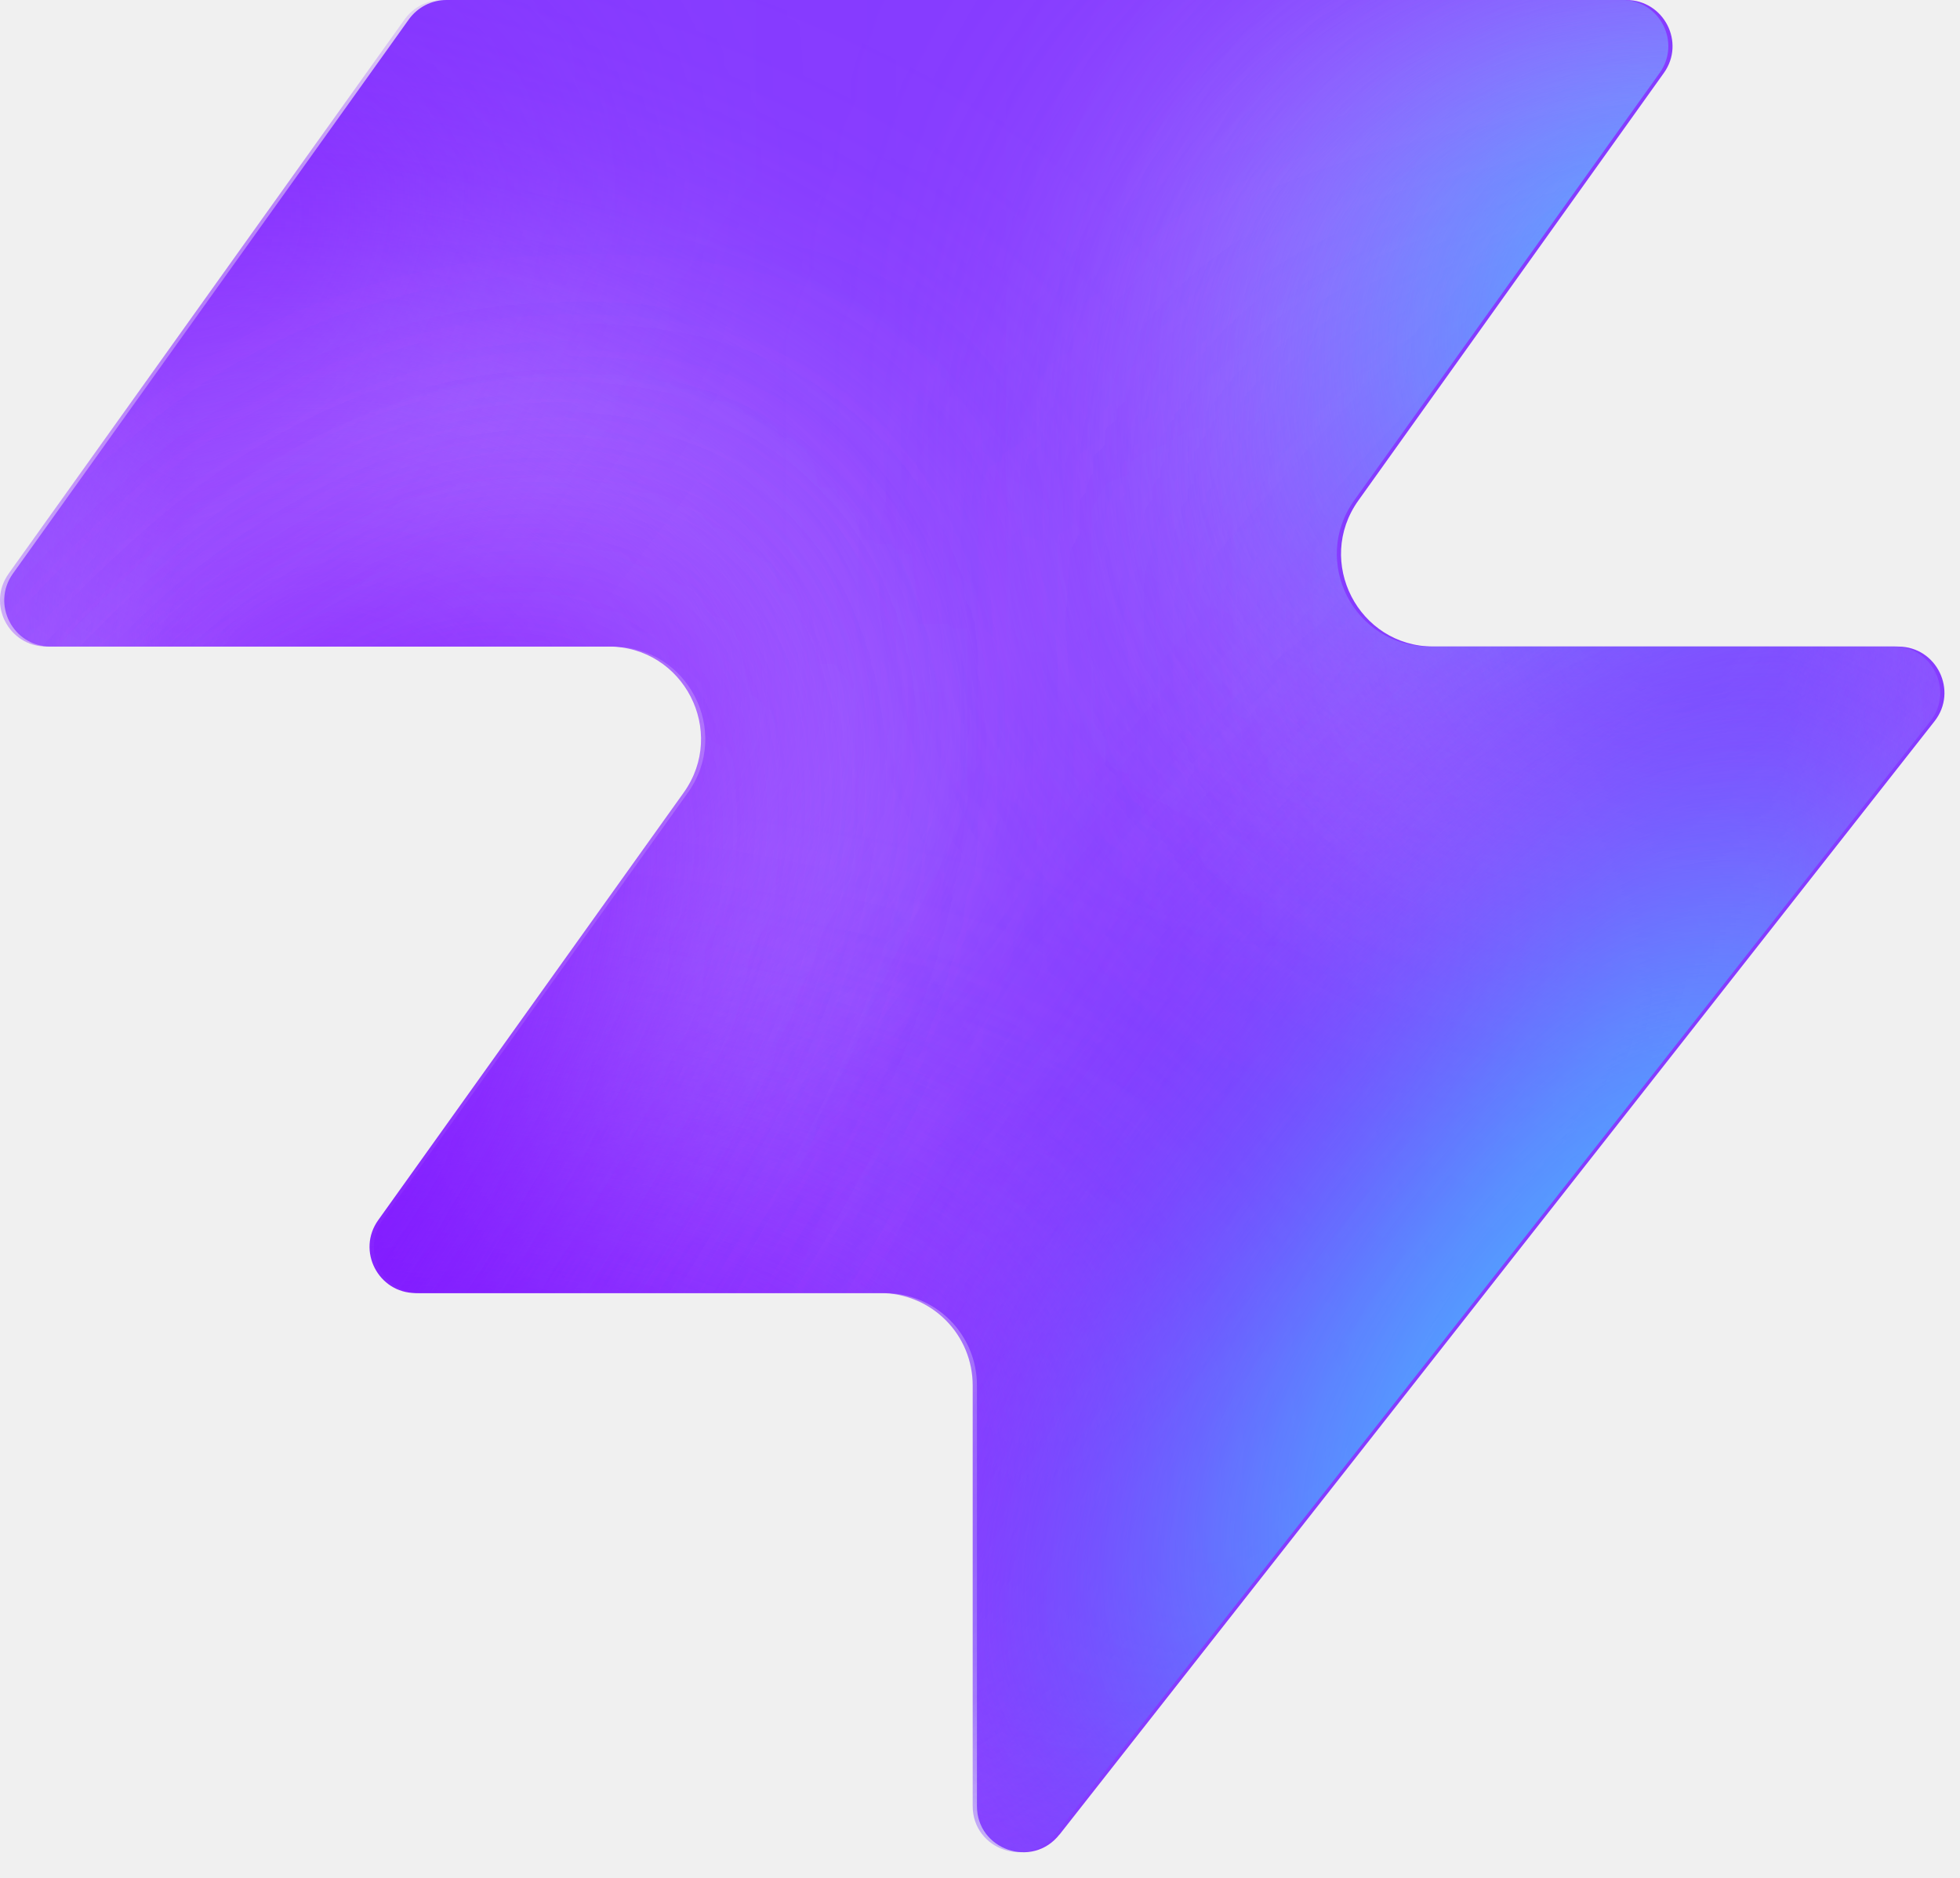
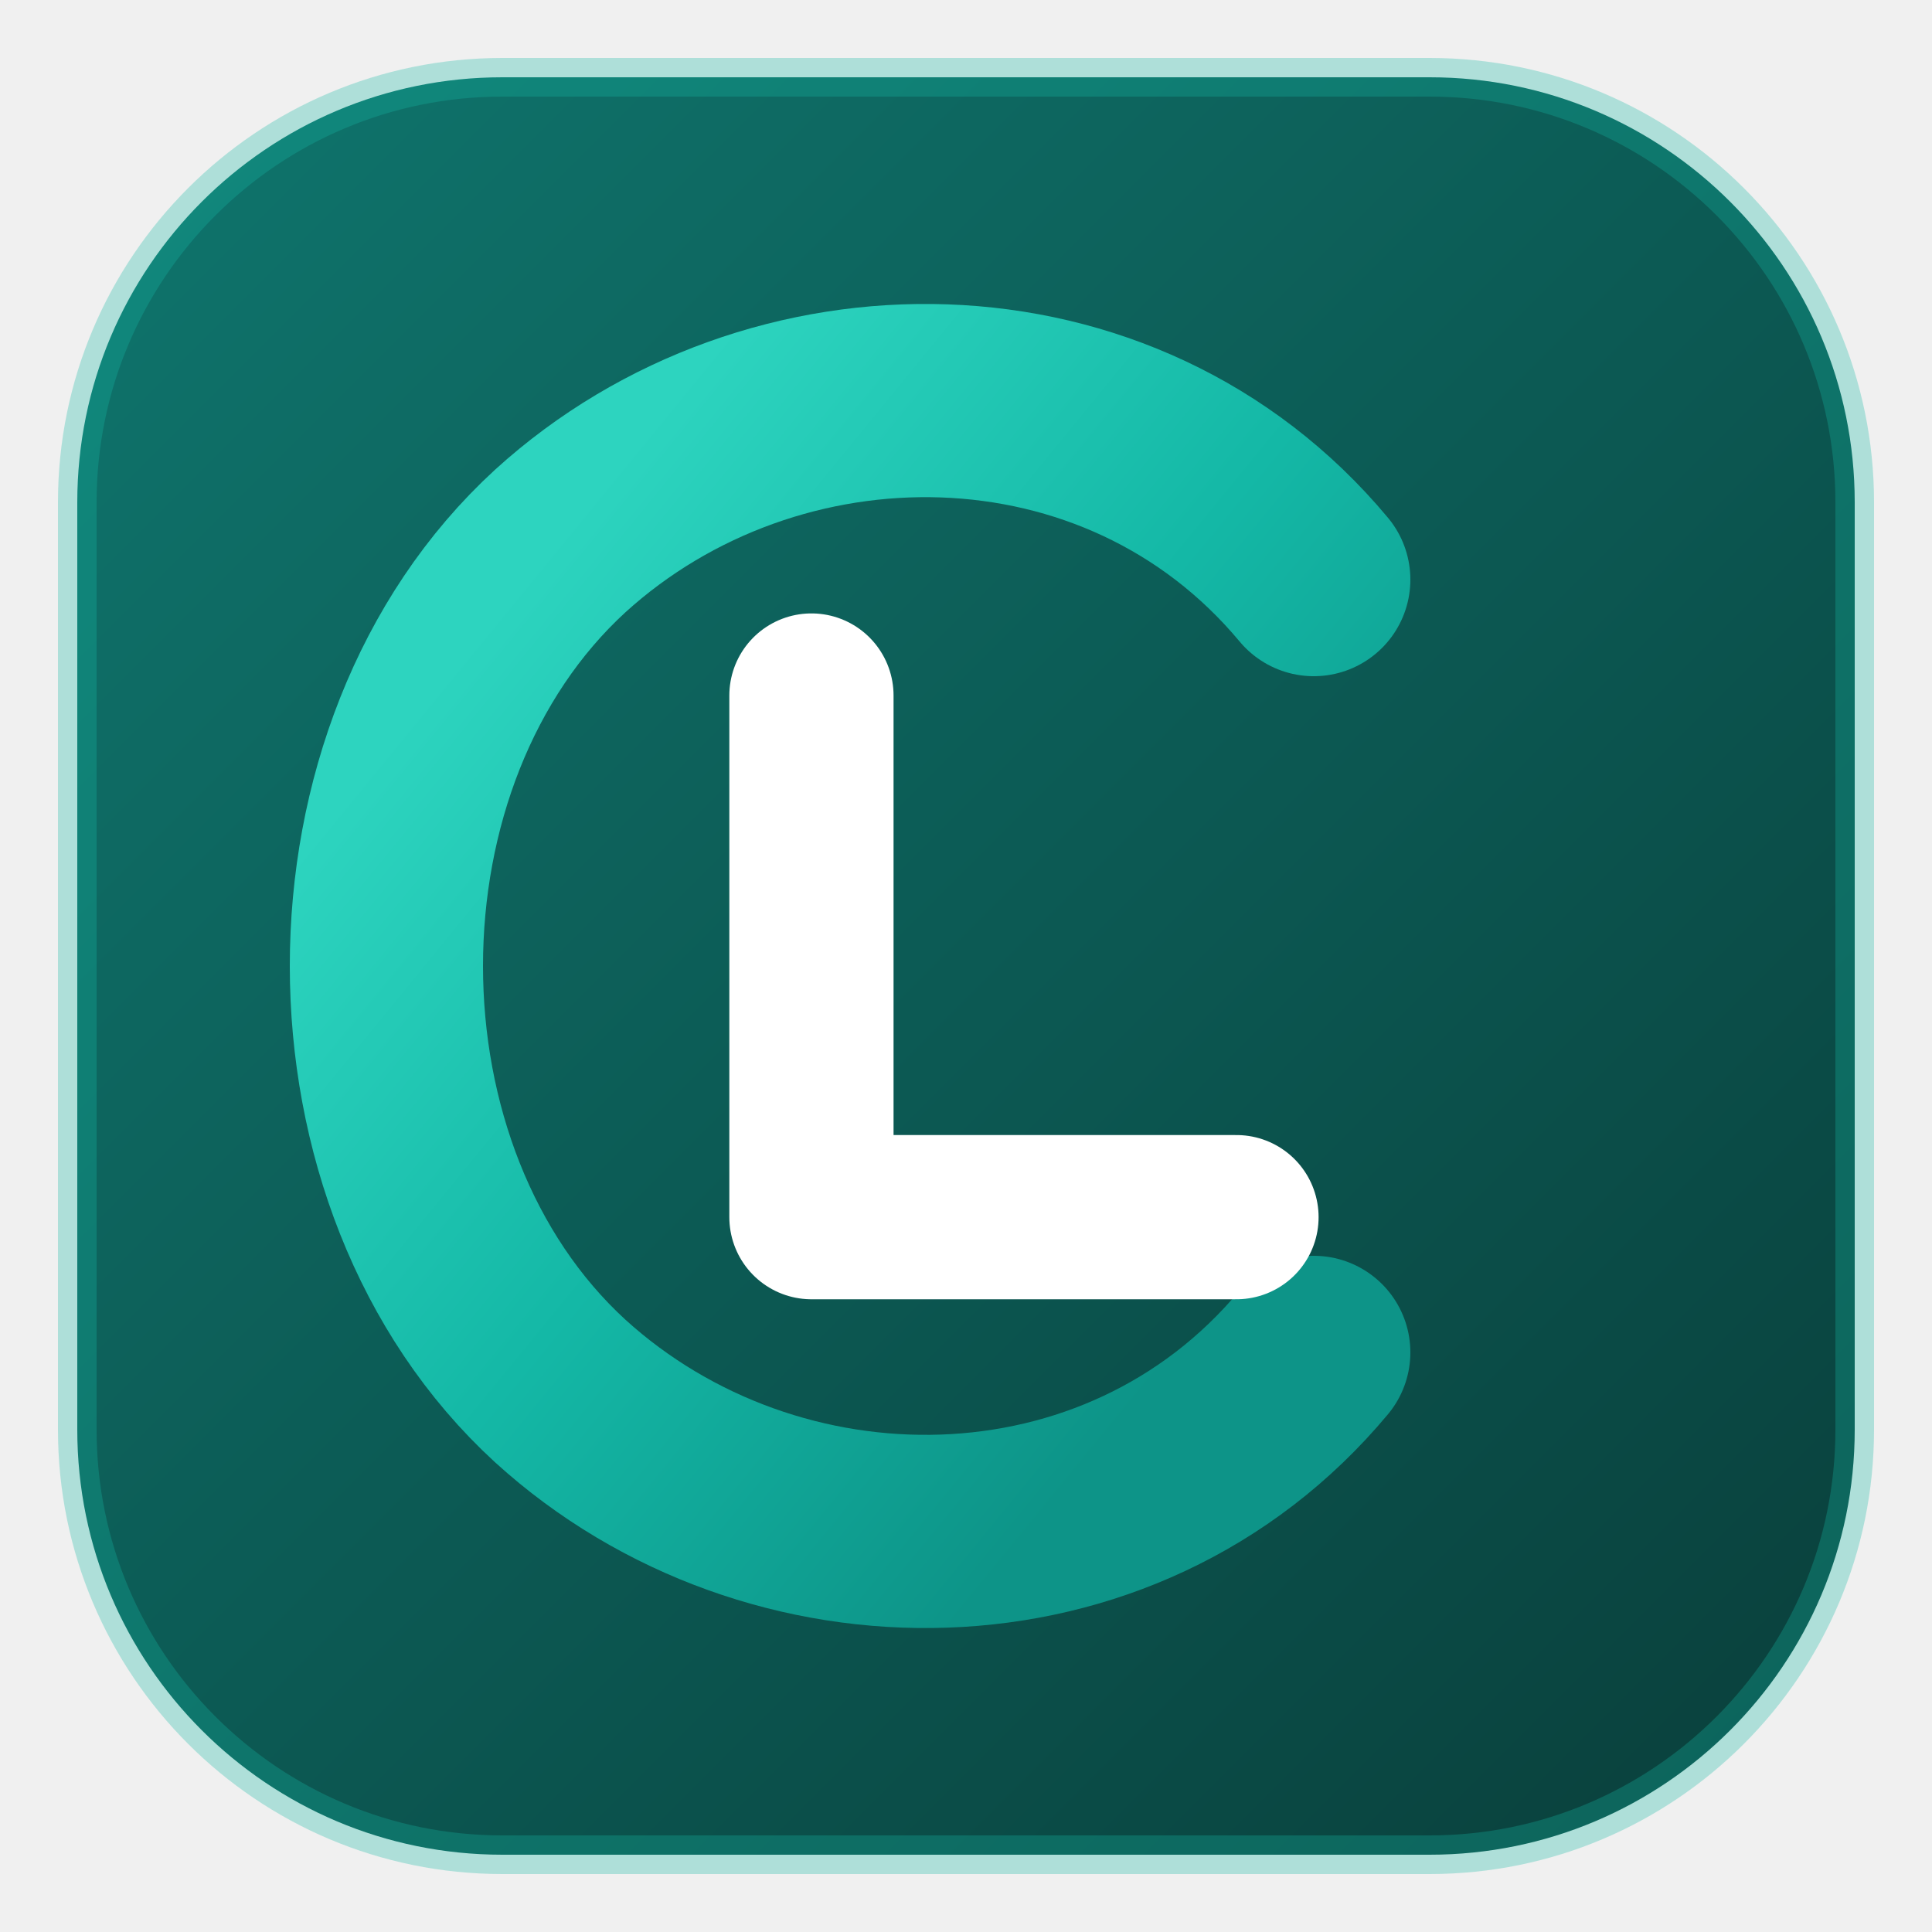
- <svg xmlns="http://www.w3.org/2000/svg" width="48" height="46" fill="none" viewBox="0 0 48 46">
-   <path fill="#863bff" d="M25.946 44.938c-.664.845-2.021.375-2.021-.698V33.937a2.26 2.26 0 0 0-2.262-2.262H10.287c-.92 0-1.456-1.04-.92-1.788l7.48-10.471c1.07-1.497 0-3.578-1.842-3.578H1.237c-.92 0-1.456-1.04-.92-1.788L10.013.474c.214-.297.556-.474.92-.474h28.894c.92 0 1.456 1.04.92 1.788l-7.48 10.471c-1.07 1.498 0 3.579 1.842 3.579h11.377c.943 0 1.473 1.088.89 1.83L25.947 44.94z" style="fill:#863bff;fill:color(display-p3 .525 .23 1);fill-opacity:1" />
-   <mask id="a" width="48" height="46" x="0" y="0" maskUnits="userSpaceOnUse" style="mask-type:alpha">
-     <path fill="#000" d="M25.842 44.938c-.664.844-2.021.375-2.021-.698V33.937a2.26 2.26 0 0 0-2.262-2.262H10.183c-.92 0-1.456-1.04-.92-1.788l7.48-10.471c1.07-1.498 0-3.579-1.842-3.579H1.133c-.92 0-1.456-1.04-.92-1.787L9.91.473c.214-.297.556-.474.92-.474h28.894c.92 0 1.456 1.04.92 1.788l-7.48 10.471c-1.07 1.498 0 3.578 1.842 3.578h11.377c.943 0 1.473 1.088.89 1.832L25.843 44.94z" style="fill:#000;fill-opacity:1" />
-   </mask>
-   <g mask="url(#a)">
-     <g filter="url(#b)">
-       <ellipse cx="5.508" cy="14.704" fill="#ede6ff" rx="5.508" ry="14.704" style="fill:#ede6ff;fill:color(display-p3 .927 .903 1);fill-opacity:1" transform="matrix(.00324 1 1 -.00324 -4.47 31.516)" />
-     </g>
-     <g filter="url(#c)">
-       <ellipse cx="10.399" cy="29.851" fill="#ede6ff" rx="10.399" ry="29.851" style="fill:#ede6ff;fill:color(display-p3 .927 .903 1);fill-opacity:1" transform="matrix(.00324 1 1 -.00324 -39.328 7.883)" />
-     </g>
-     <g filter="url(#d)">
-       <ellipse cx="5.508" cy="30.487" fill="#7e14ff" rx="5.508" ry="30.487" style="fill:#7e14ff;fill:color(display-p3 .492 .077 1);fill-opacity:1" transform="rotate(89.814 -25.913 -14.639)scale(1 -1)" />
-     </g>
-     <g filter="url(#e)">
-       <ellipse cx="5.508" cy="30.599" fill="#7e14ff" rx="5.508" ry="30.599" style="fill:#7e14ff;fill:color(display-p3 .492 .077 1);fill-opacity:1" transform="rotate(89.814 -32.644 -3.334)scale(1 -1)" />
-     </g>
-     <g filter="url(#f)">
-       <ellipse cx="5.508" cy="30.599" fill="#7e14ff" rx="5.508" ry="30.599" style="fill:#7e14ff;fill:color(display-p3 .492 .077 1);fill-opacity:1" transform="matrix(.00324 1 1 -.00324 -34.34 30.47)" />
-     </g>
-     <g filter="url(#g)">
-       <ellipse cx="14.072" cy="22.078" fill="#ede6ff" rx="14.072" ry="22.078" style="fill:#ede6ff;fill:color(display-p3 .927 .903 1);fill-opacity:1" transform="rotate(93.35 24.506 48.493)scale(-1 1)" />
-     </g>
-     <g filter="url(#h)">
-       <ellipse cx="3.47" cy="21.501" fill="#7e14ff" rx="3.47" ry="21.501" style="fill:#7e14ff;fill:color(display-p3 .492 .077 1);fill-opacity:1" transform="rotate(89.009 28.708 47.59)scale(-1 1)" />
-     </g>
-     <g filter="url(#i)">
-       <ellipse cx="3.47" cy="21.501" fill="#7e14ff" rx="3.47" ry="21.501" style="fill:#7e14ff;fill:color(display-p3 .492 .077 1);fill-opacity:1" transform="rotate(89.009 28.708 47.59)scale(-1 1)" />
-     </g>
-     <g filter="url(#j)">
-       <ellipse cx=".387" cy="8.972" fill="#7e14ff" rx="4.407" ry="29.108" style="fill:#7e14ff;fill:color(display-p3 .492 .077 1);fill-opacity:1" transform="rotate(39.51 .387 8.972)" />
-     </g>
-     <g filter="url(#k)">
-       <ellipse cx="47.523" cy="-6.092" fill="#7e14ff" rx="4.407" ry="29.108" style="fill:#7e14ff;fill:color(display-p3 .492 .077 1);fill-opacity:1" transform="rotate(37.892 47.523 -6.092)" />
-     </g>
-     <g filter="url(#l)">
-       <ellipse cx="41.412" cy="6.333" fill="#47bfff" rx="5.971" ry="9.665" style="fill:#47bfff;fill:color(display-p3 .28 .748 1);fill-opacity:1" transform="rotate(37.892 41.412 6.333)" />
-     </g>
-     <g filter="url(#m)">
-       <ellipse cx="-1.879" cy="38.332" fill="#7e14ff" rx="4.407" ry="29.108" style="fill:#7e14ff;fill:color(display-p3 .492 .077 1);fill-opacity:1" transform="rotate(37.892 -1.88 38.332)" />
-     </g>
-     <g filter="url(#n)">
-       <ellipse cx="-1.879" cy="38.332" fill="#7e14ff" rx="4.407" ry="29.108" style="fill:#7e14ff;fill:color(display-p3 .492 .077 1);fill-opacity:1" transform="rotate(37.892 -1.88 38.332)" />
-     </g>
-     <g filter="url(#o)">
-       <ellipse cx="35.651" cy="29.907" fill="#7e14ff" rx="4.407" ry="29.108" style="fill:#7e14ff;fill:color(display-p3 .492 .077 1);fill-opacity:1" transform="rotate(37.892 35.651 29.907)" />
-     </g>
-     <g filter="url(#p)">
-       <ellipse cx="38.418" cy="32.4" fill="#47bfff" rx="5.971" ry="15.297" style="fill:#47bfff;fill:color(display-p3 .28 .748 1);fill-opacity:1" transform="rotate(37.892 38.418 32.4)" />
-     </g>
-   </g>
+ <svg xmlns="http://www.w3.org/2000/svg" width="48" height="48" viewBox="0 0 100 100" fill="none">
  <defs>
-     <filter id="b" width="60.045" height="41.654" x="-19.77" y="16.149" color-interpolation-filters="sRGB" filterUnits="userSpaceOnUse">
-       <feFlood flood-opacity="0" result="BackgroundImageFix" />
-       <feBlend in="SourceGraphic" in2="BackgroundImageFix" result="shape" />
-       <feGaussianBlur result="effect1_foregroundBlur_2002_17158" stdDeviation="7.659" />
-     </filter>
-     <filter id="c" width="90.34" height="51.437" x="-54.613" y="-7.533" color-interpolation-filters="sRGB" filterUnits="userSpaceOnUse">
-       <feFlood flood-opacity="0" result="BackgroundImageFix" />
-       <feBlend in="SourceGraphic" in2="BackgroundImageFix" result="shape" />
-       <feGaussianBlur result="effect1_foregroundBlur_2002_17158" stdDeviation="7.659" />
-     </filter>
-     <filter id="d" width="79.355" height="29.4" x="-49.64" y="2.03" color-interpolation-filters="sRGB" filterUnits="userSpaceOnUse">
-       <feFlood flood-opacity="0" result="BackgroundImageFix" />
-       <feBlend in="SourceGraphic" in2="BackgroundImageFix" result="shape" />
-       <feGaussianBlur result="effect1_foregroundBlur_2002_17158" stdDeviation="4.596" />
-     </filter>
-     <filter id="e" width="79.579" height="29.4" x="-45.045" y="20.029" color-interpolation-filters="sRGB" filterUnits="userSpaceOnUse">
-       <feFlood flood-opacity="0" result="BackgroundImageFix" />
-       <feBlend in="SourceGraphic" in2="BackgroundImageFix" result="shape" />
-       <feGaussianBlur result="effect1_foregroundBlur_2002_17158" stdDeviation="4.596" />
-     </filter>
-     <filter id="f" width="79.579" height="29.4" x="-43.513" y="21.178" color-interpolation-filters="sRGB" filterUnits="userSpaceOnUse">
-       <feFlood flood-opacity="0" result="BackgroundImageFix" />
-       <feBlend in="SourceGraphic" in2="BackgroundImageFix" result="shape" />
-       <feGaussianBlur result="effect1_foregroundBlur_2002_17158" stdDeviation="4.596" />
-     </filter>
-     <filter id="g" width="74.749" height="58.852" x="15.756" y="-17.901" color-interpolation-filters="sRGB" filterUnits="userSpaceOnUse">
-       <feFlood flood-opacity="0" result="BackgroundImageFix" />
-       <feBlend in="SourceGraphic" in2="BackgroundImageFix" result="shape" />
-       <feGaussianBlur result="effect1_foregroundBlur_2002_17158" stdDeviation="7.659" />
-     </filter>
-     <filter id="h" width="61.377" height="25.362" x="23.548" y="2.284" color-interpolation-filters="sRGB" filterUnits="userSpaceOnUse">
-       <feFlood flood-opacity="0" result="BackgroundImageFix" />
-       <feBlend in="SourceGraphic" in2="BackgroundImageFix" result="shape" />
-       <feGaussianBlur result="effect1_foregroundBlur_2002_17158" stdDeviation="4.596" />
-     </filter>
-     <filter id="i" width="61.377" height="25.362" x="23.548" y="2.284" color-interpolation-filters="sRGB" filterUnits="userSpaceOnUse">
-       <feFlood flood-opacity="0" result="BackgroundImageFix" />
-       <feBlend in="SourceGraphic" in2="BackgroundImageFix" result="shape" />
-       <feGaussianBlur result="effect1_foregroundBlur_2002_17158" stdDeviation="4.596" />
-     </filter>
-     <filter id="j" width="56.045" height="63.649" x="-27.636" y="-22.853" color-interpolation-filters="sRGB" filterUnits="userSpaceOnUse">
-       <feFlood flood-opacity="0" result="BackgroundImageFix" />
-       <feBlend in="SourceGraphic" in2="BackgroundImageFix" result="shape" />
-       <feGaussianBlur result="effect1_foregroundBlur_2002_17158" stdDeviation="4.596" />
-     </filter>
-     <filter id="k" width="54.814" height="64.646" x="20.116" y="-38.415" color-interpolation-filters="sRGB" filterUnits="userSpaceOnUse">
-       <feFlood flood-opacity="0" result="BackgroundImageFix" />
-       <feBlend in="SourceGraphic" in2="BackgroundImageFix" result="shape" />
-       <feGaussianBlur result="effect1_foregroundBlur_2002_17158" stdDeviation="4.596" />
-     </filter>
-     <filter id="l" width="33.541" height="35.313" x="24.641" y="-11.323" color-interpolation-filters="sRGB" filterUnits="userSpaceOnUse">
-       <feFlood flood-opacity="0" result="BackgroundImageFix" />
-       <feBlend in="SourceGraphic" in2="BackgroundImageFix" result="shape" />
-       <feGaussianBlur result="effect1_foregroundBlur_2002_17158" stdDeviation="4.596" />
-     </filter>
-     <filter id="m" width="54.814" height="64.646" x="-29.286" y="6.009" color-interpolation-filters="sRGB" filterUnits="userSpaceOnUse">
-       <feFlood flood-opacity="0" result="BackgroundImageFix" />
-       <feBlend in="SourceGraphic" in2="BackgroundImageFix" result="shape" />
-       <feGaussianBlur result="effect1_foregroundBlur_2002_17158" stdDeviation="4.596" />
-     </filter>
-     <filter id="n" width="54.814" height="64.646" x="-29.286" y="6.009" color-interpolation-filters="sRGB" filterUnits="userSpaceOnUse">
-       <feFlood flood-opacity="0" result="BackgroundImageFix" />
-       <feBlend in="SourceGraphic" in2="BackgroundImageFix" result="shape" />
-       <feGaussianBlur result="effect1_foregroundBlur_2002_17158" stdDeviation="4.596" />
-     </filter>
-     <filter id="o" width="54.814" height="64.646" x="8.244" y="-2.416" color-interpolation-filters="sRGB" filterUnits="userSpaceOnUse">
-       <feFlood flood-opacity="0" result="BackgroundImageFix" />
-       <feBlend in="SourceGraphic" in2="BackgroundImageFix" result="shape" />
-       <feGaussianBlur result="effect1_foregroundBlur_2002_17158" stdDeviation="4.596" />
-     </filter>
-     <filter id="p" width="39.409" height="43.623" x="18.713" y="10.588" color-interpolation-filters="sRGB" filterUnits="userSpaceOnUse">
-       <feFlood flood-opacity="0" result="BackgroundImageFix" />
-       <feBlend in="SourceGraphic" in2="BackgroundImageFix" result="shape" />
-       <feGaussianBlur result="effect1_foregroundBlur_2002_17158" stdDeviation="4.596" />
-     </filter>
+     <linearGradient id="fav-bg" x1="0%" y1="0%" x2="100%" y2="100%">
+       <stop offset="0%" stop-color="#0F766E" />
+       <stop offset="100%" stop-color="#093E3A" />
+     </linearGradient>
+     <linearGradient id="fav-c" x1="15%" y1="15%" x2="85%" y2="85%">
+       <stop offset="0%" stop-color="#2DD4BF" />
+       <stop offset="50%" stop-color="#14B8A6" />
+       <stop offset="100%" stop-color="#0D9488" />
+     </linearGradient>
  </defs>
+   <rect x="4" y="4" width="92" height="92" rx="22" fill="url(#fav-bg)" stroke="#14B8A6" stroke-opacity="0.3" stroke-width="2" />
+   <path d="M 68 30 C 58 18 40 18 29 28 C 17 39 17 61 29 72 C 40 82 58 82 68 70" stroke="url(#fav-c)" stroke-width="10" stroke-linecap="round" />
+   <path d="M 42 36 L 42 63 L 64 63" stroke="#FFFFFF" stroke-width="8.5" stroke-linecap="round" stroke-linejoin="round" />
</svg>
